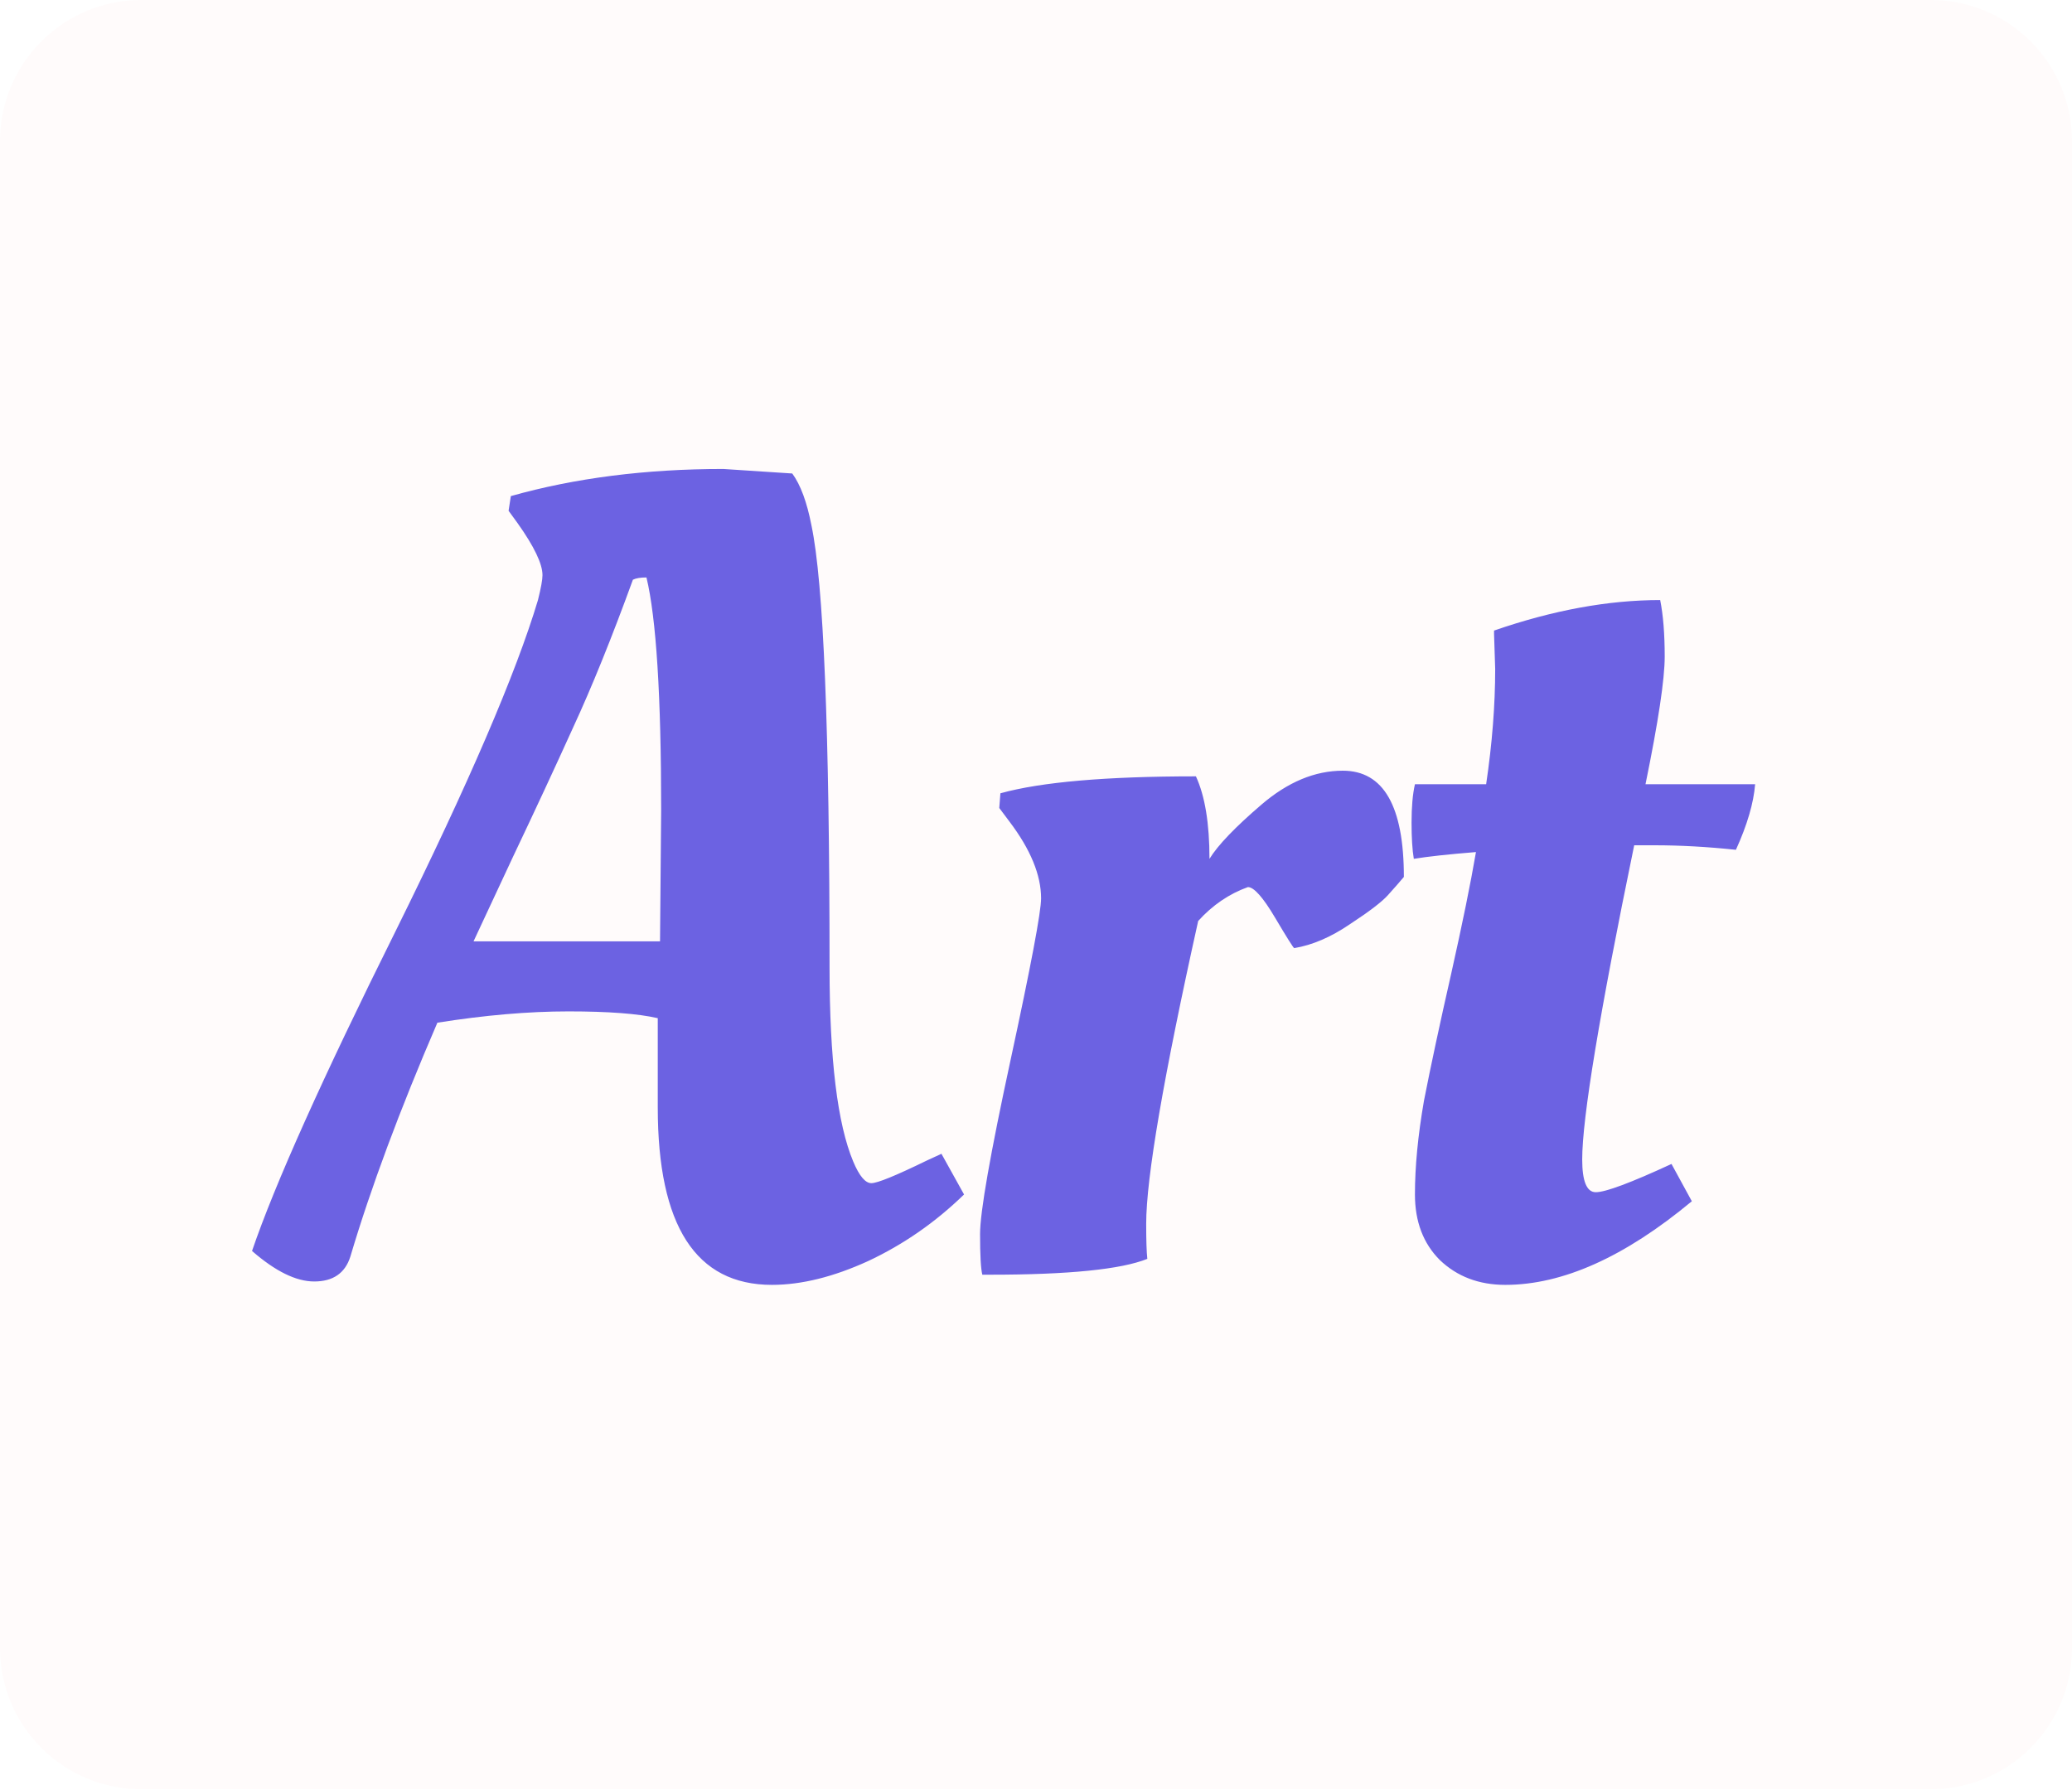
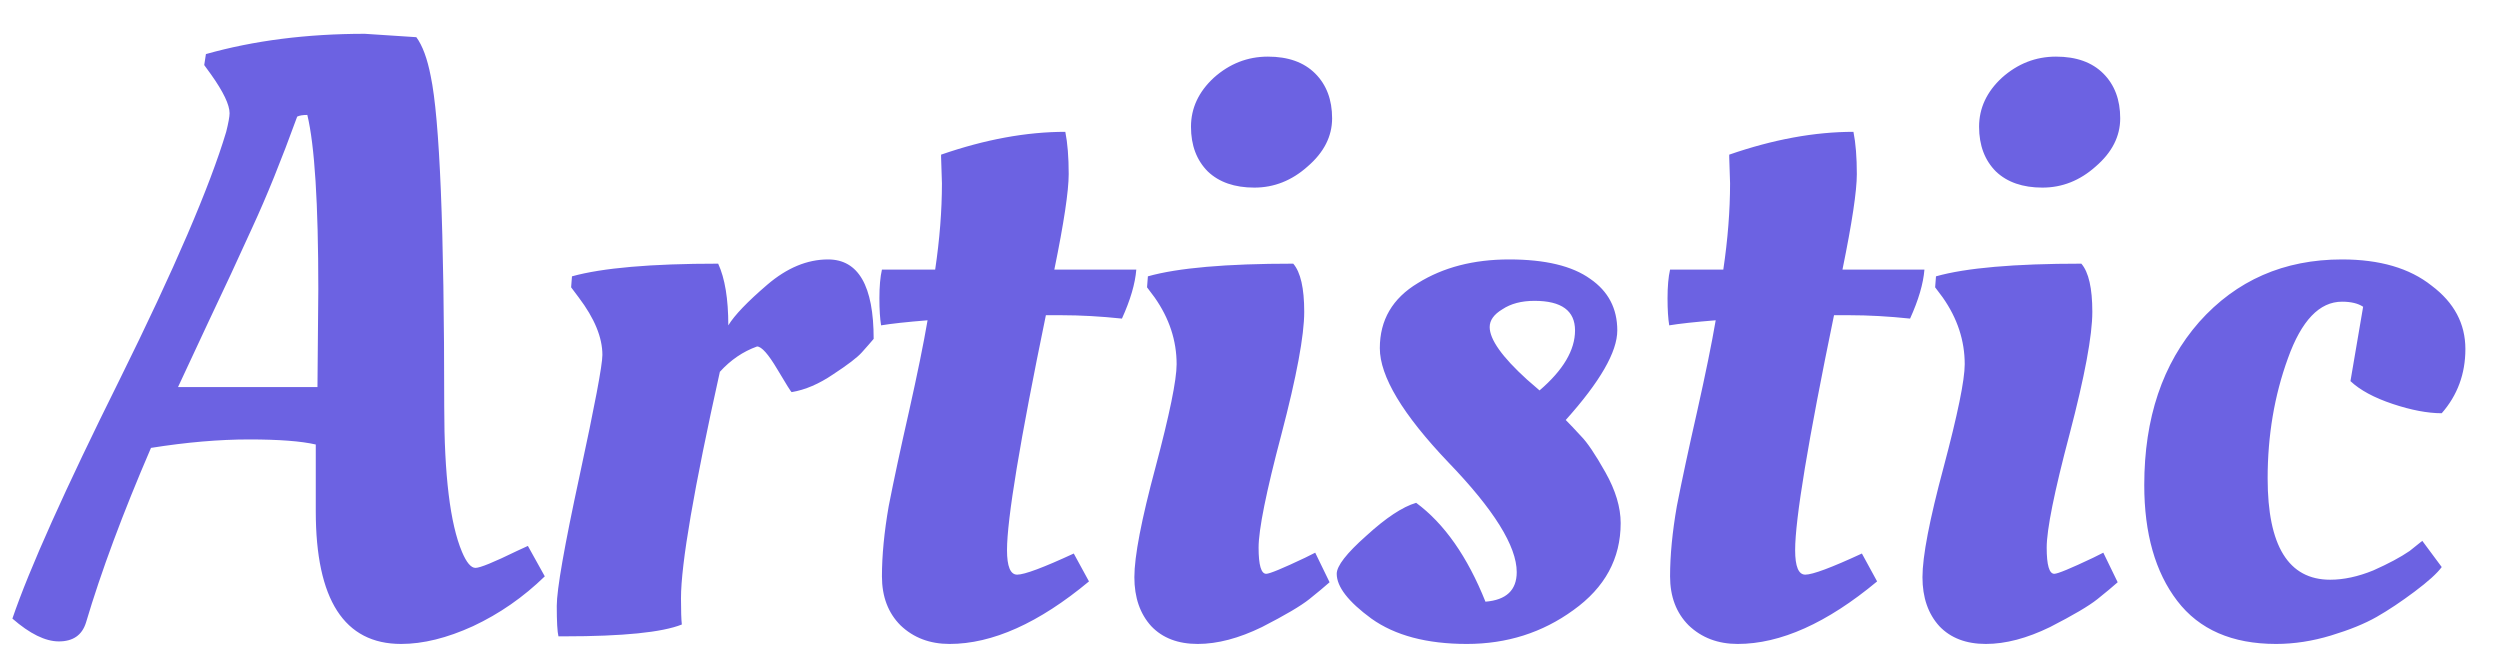
- <svg xmlns="http://www.w3.org/2000/svg" width="44" height="38" viewBox="0 0 44 38" fill="none">
-   <rect width="44" height="38" rx="3" fill="#FFFBFB" />
-   <path d="M7.44 26.688C7.328 27.04 7.072 27.216 6.672 27.216C6.288 27.216 5.848 27 5.352 26.568C5.832 25.16 6.848 22.896 8.4 19.776C9.952 16.64 10.96 14.296 11.424 12.744C11.488 12.488 11.52 12.312 11.52 12.216C11.52 11.976 11.344 11.608 10.992 11.112L10.8 10.848L10.848 10.536C12.208 10.152 13.712 9.96 15.36 9.96L16.824 10.056C17 10.296 17.136 10.664 17.232 11.16C17.488 12.376 17.616 15.504 17.616 20.544C17.616 22.496 17.784 23.872 18.12 24.672C18.248 24.976 18.376 25.128 18.504 25.128C18.632 25.128 19.024 24.968 19.68 24.648L19.992 24.504L20.472 25.368C19.864 25.96 19.184 26.432 18.432 26.784C17.696 27.12 17.016 27.288 16.392 27.288C14.776 27.288 13.968 26.032 13.968 23.52V21.624C13.552 21.528 12.92 21.48 12.072 21.48C11.224 21.48 10.296 21.56 9.288 21.72C8.488 23.576 7.872 25.232 7.44 26.688ZM14.016 19.992L14.04 17.208C14.04 14.776 13.936 13.128 13.728 12.264C13.6 12.264 13.504 12.28 13.44 12.312C12.992 13.544 12.568 14.592 12.168 15.456C11.784 16.304 11.36 17.216 10.896 18.192C10.448 19.152 10.168 19.752 10.056 19.992H14.016ZM21.028 27.072H20.86C20.828 26.944 20.812 26.656 20.812 26.208C20.812 25.744 21.028 24.512 21.46 22.512C21.892 20.512 22.108 19.368 22.108 19.08C22.108 18.584 21.884 18.04 21.436 17.448L21.22 17.16L21.244 16.848C22.108 16.608 23.492 16.488 25.396 16.488C25.588 16.904 25.684 17.488 25.684 18.24C25.86 17.952 26.228 17.568 26.788 17.088C27.348 16.608 27.924 16.368 28.516 16.368C29.38 16.368 29.812 17.12 29.812 18.624C29.732 18.72 29.62 18.848 29.476 19.008C29.348 19.152 29.076 19.36 28.66 19.632C28.26 19.904 27.868 20.072 27.484 20.136C27.468 20.136 27.332 19.92 27.076 19.488C26.82 19.056 26.628 18.84 26.5 18.84C26.1 18.984 25.748 19.224 25.444 19.56C24.708 22.872 24.34 25.016 24.34 25.992C24.34 26.344 24.348 26.592 24.364 26.736C23.804 26.96 22.692 27.072 21.028 27.072ZM37.271 16.656C37.239 17.056 37.103 17.52 36.863 18.048C36.255 17.984 35.679 17.952 35.135 17.952H34.703C33.967 21.52 33.599 23.744 33.599 24.624C33.599 25.088 33.695 25.32 33.887 25.32C34.095 25.32 34.631 25.12 35.495 24.72L35.927 25.512C34.503 26.696 33.183 27.288 31.967 27.288C31.407 27.288 30.943 27.112 30.575 26.76C30.223 26.408 30.047 25.944 30.047 25.368C30.047 24.776 30.111 24.112 30.239 23.376C30.383 22.64 30.575 21.744 30.815 20.688C31.055 19.616 31.231 18.752 31.343 18.096C30.751 18.144 30.311 18.192 30.023 18.24C29.991 18.048 29.975 17.792 29.975 17.472C29.975 17.136 29.999 16.864 30.047 16.656H31.559C31.687 15.792 31.751 14.976 31.751 14.208L31.727 13.464V13.392C32.975 12.96 34.151 12.744 35.255 12.744C35.319 13.064 35.351 13.464 35.351 13.944C35.351 14.424 35.215 15.328 34.943 16.656H37.271Z" fill="#6C62E2" />
+ <svg xmlns="http://www.w3.org/2000/svg" width="71" height="19" viewBox="0 0 71 19" fill="none">
+   <path d="M2.44 17.688C2.328 18.04 2.072 18.216 1.672 18.216C1.288 18.216 0.848 18 0.352 17.568C0.832 16.16 1.848 13.896 3.4 10.776C4.952 7.64 5.96 5.296 6.424 3.744C6.488 3.488 6.52 3.312 6.52 3.216C6.52 2.976 6.344 2.608 5.992 2.112L5.8 1.848L5.848 1.536C7.208 1.152 8.712 0.96 10.36 0.96L11.824 1.056C12 1.296 12.136 1.664 12.232 2.16C12.488 3.376 12.616 6.504 12.616 11.544C12.616 13.496 12.784 14.872 13.12 15.672C13.248 15.976 13.376 16.128 13.504 16.128C13.632 16.128 14.024 15.968 14.68 15.648L14.992 15.504L15.472 16.368C14.864 16.96 14.184 17.432 13.432 17.784C12.696 18.12 12.016 18.288 11.392 18.288C9.776 18.288 8.968 17.032 8.968 14.52V12.624C8.552 12.528 7.92 12.48 7.072 12.48C6.224 12.48 5.296 12.56 4.288 12.72C3.488 14.576 2.872 16.232 2.44 17.688ZM9.016 10.992L9.04 8.208C9.04 5.776 8.936 4.128 8.728 3.264C8.6 3.264 8.504 3.28 8.44 3.312C7.992 4.544 7.568 5.592 7.168 6.456C6.784 7.304 6.36 8.216 5.896 9.192C5.448 10.152 5.168 10.752 5.056 10.992H9.016ZM16.028 18.072H15.86C15.828 17.944 15.812 17.656 15.812 17.208C15.812 16.744 16.028 15.512 16.46 13.512C16.892 11.512 17.108 10.368 17.108 10.08C17.108 9.584 16.884 9.04 16.436 8.448L16.22 8.16L16.244 7.848C17.108 7.608 18.492 7.488 20.396 7.488C20.588 7.904 20.684 8.488 20.684 9.24C20.86 8.952 21.228 8.568 21.788 8.088C22.348 7.608 22.924 7.368 23.516 7.368C24.38 7.368 24.812 8.12 24.812 9.624C24.732 9.72 24.62 9.848 24.476 10.008C24.348 10.152 24.076 10.36 23.66 10.632C23.26 10.904 22.868 11.072 22.484 11.136C22.468 11.136 22.332 10.92 22.076 10.488C21.82 10.056 21.628 9.84 21.5 9.84C21.1 9.984 20.748 10.224 20.444 10.56C19.708 13.872 19.34 16.016 19.34 16.992C19.34 17.344 19.348 17.592 19.364 17.736C18.804 17.96 17.692 18.072 16.028 18.072ZM32.271 7.656C32.239 8.056 32.103 8.52 31.863 9.048C31.255 8.984 30.679 8.952 30.135 8.952H29.703C28.967 12.52 28.599 14.744 28.599 15.624C28.599 16.088 28.695 16.32 28.887 16.32C29.095 16.32 29.631 16.12 30.495 15.72L30.927 16.512C29.503 17.696 28.183 18.288 26.967 18.288C26.407 18.288 25.943 18.112 25.575 17.76C25.223 17.408 25.047 16.944 25.047 16.368C25.047 15.776 25.111 15.112 25.239 14.376C25.383 13.64 25.575 12.744 25.815 11.688C26.055 10.616 26.231 9.752 26.343 9.096C25.751 9.144 25.311 9.192 25.023 9.24C24.991 9.048 24.975 8.792 24.975 8.472C24.975 8.136 24.999 7.864 25.047 7.656H26.559C26.687 6.792 26.751 5.976 26.751 5.208L26.727 4.464V4.392C27.975 3.96 29.151 3.744 30.255 3.744C30.319 4.064 30.351 4.464 30.351 4.944C30.351 5.424 30.215 6.328 29.943 7.656H32.271ZM37.04 8.856C37.04 9.528 36.824 10.688 36.392 12.336C35.96 13.968 35.744 15.04 35.744 15.552C35.744 16.048 35.816 16.296 35.96 16.296C36.056 16.296 36.424 16.144 37.064 15.84L37.352 15.696L37.76 16.536C37.616 16.664 37.424 16.824 37.184 17.016C36.944 17.208 36.496 17.472 35.84 17.808C35.184 18.128 34.576 18.288 34.016 18.288C33.456 18.288 33.016 18.12 32.696 17.784C32.376 17.432 32.216 16.968 32.216 16.392C32.216 15.8 32.416 14.76 32.816 13.272C33.216 11.768 33.416 10.792 33.416 10.344C33.416 9.672 33.208 9.04 32.792 8.448L32.576 8.16L32.6 7.848C33.448 7.608 34.824 7.488 36.728 7.488C36.936 7.728 37.04 8.184 37.04 8.856ZM34.304 4.872C33.984 4.552 33.824 4.128 33.824 3.6C33.824 3.072 34.04 2.608 34.472 2.208C34.92 1.808 35.432 1.608 36.008 1.608C36.584 1.608 37.032 1.768 37.352 2.088C37.672 2.408 37.832 2.832 37.832 3.36C37.832 3.872 37.6 4.328 37.136 4.728C36.688 5.128 36.184 5.328 35.624 5.328C35.064 5.328 34.624 5.176 34.304 4.872ZM46.027 14.856C46.027 15.864 45.579 16.688 44.683 17.328C43.803 17.968 42.795 18.288 41.659 18.288C40.523 18.288 39.619 18.048 38.947 17.568C38.291 17.088 37.963 16.664 37.963 16.296C37.963 16.072 38.243 15.712 38.803 15.216C39.363 14.704 39.835 14.392 40.219 14.28C41.019 14.872 41.675 15.808 42.187 17.088C42.779 17.04 43.075 16.76 43.075 16.248C43.075 15.512 42.427 14.472 41.131 13.128C39.835 11.768 39.187 10.688 39.187 9.888C39.187 9.088 39.547 8.472 40.267 8.04C40.987 7.592 41.851 7.368 42.859 7.368C43.883 7.368 44.651 7.552 45.163 7.92C45.675 8.272 45.931 8.76 45.931 9.384C45.931 9.992 45.443 10.84 44.467 11.928C44.579 12.04 44.723 12.192 44.899 12.384C45.075 12.56 45.307 12.904 45.595 13.416C45.883 13.928 46.027 14.408 46.027 14.856ZM43.723 11.088C44.395 10.512 44.731 9.944 44.731 9.384C44.731 8.824 44.347 8.544 43.579 8.544C43.211 8.544 42.907 8.624 42.667 8.784C42.427 8.928 42.307 9.096 42.307 9.288C42.307 9.64 42.659 10.136 43.363 10.776L43.723 11.088ZM54.654 7.656C54.622 8.056 54.486 8.52 54.246 9.048C53.638 8.984 53.062 8.952 52.518 8.952H52.086C51.35 12.52 50.982 14.744 50.982 15.624C50.982 16.088 51.078 16.32 51.27 16.32C51.478 16.32 52.014 16.12 52.878 15.72L53.31 16.512C51.886 17.696 50.566 18.288 49.35 18.288C48.79 18.288 48.326 18.112 47.958 17.76C47.606 17.408 47.43 16.944 47.43 16.368C47.43 15.776 47.494 15.112 47.622 14.376C47.766 13.64 47.958 12.744 48.198 11.688C48.438 10.616 48.614 9.752 48.726 9.096C48.134 9.144 47.694 9.192 47.406 9.24C47.374 9.048 47.358 8.792 47.358 8.472C47.358 8.136 47.382 7.864 47.43 7.656H48.942C49.07 6.792 49.134 5.976 49.134 5.208L49.11 4.464V4.392C50.358 3.96 51.534 3.744 52.638 3.744C52.702 4.064 52.734 4.464 52.734 4.944C52.734 5.424 52.598 6.328 52.326 7.656H54.654ZM59.422 8.856C59.422 9.528 59.206 10.688 58.774 12.336C58.342 13.968 58.126 15.04 58.126 15.552C58.126 16.048 58.198 16.296 58.342 16.296C58.438 16.296 58.806 16.144 59.446 15.84L59.734 15.696L60.142 16.536C59.998 16.664 59.806 16.824 59.566 17.016C59.326 17.208 58.878 17.472 58.222 17.808C57.566 18.128 56.958 18.288 56.398 18.288C55.838 18.288 55.398 18.12 55.078 17.784C54.758 17.432 54.598 16.968 54.598 16.392C54.598 15.8 54.798 14.76 55.198 13.272C55.598 11.768 55.798 10.792 55.798 10.344C55.798 9.672 55.59 9.04 55.174 8.448L54.958 8.16L54.982 7.848C55.83 7.608 57.206 7.488 59.11 7.488C59.318 7.728 59.422 8.184 59.422 8.856ZM56.686 4.872C56.366 4.552 56.206 4.128 56.206 3.6C56.206 3.072 56.422 2.608 56.854 2.208C57.302 1.808 57.814 1.608 58.39 1.608C58.966 1.608 59.414 1.768 59.734 2.088C60.054 2.408 60.214 2.832 60.214 3.36C60.214 3.872 59.982 4.328 59.518 4.728C59.07 5.128 58.566 5.328 58.006 5.328C57.446 5.328 57.006 5.176 56.686 4.872ZM66.513 8.568C65.873 8.568 65.361 9.104 64.977 10.176C64.593 11.232 64.401 12.368 64.401 13.584C64.401 15.504 64.993 16.464 66.177 16.464C66.561 16.464 66.969 16.376 67.401 16.2C67.833 16.008 68.177 15.824 68.433 15.648L68.793 15.36L69.345 16.104C69.217 16.28 68.961 16.512 68.577 16.8C68.193 17.088 67.833 17.328 67.497 17.52C67.161 17.712 66.729 17.888 66.201 18.048C65.673 18.208 65.153 18.288 64.641 18.288C63.393 18.288 62.457 17.88 61.833 17.064C61.209 16.248 60.897 15.152 60.897 13.776C60.897 11.872 61.417 10.328 62.457 9.144C63.513 7.96 64.865 7.368 66.513 7.368C67.585 7.368 68.433 7.616 69.057 8.112C69.697 8.592 70.017 9.192 70.017 9.912C70.017 10.616 69.793 11.224 69.345 11.736C68.945 11.736 68.481 11.648 67.953 11.472C67.425 11.296 67.025 11.08 66.753 10.824L67.113 8.712C66.969 8.616 66.769 8.568 66.513 8.568Z" fill="#6C62E2" />
</svg>
